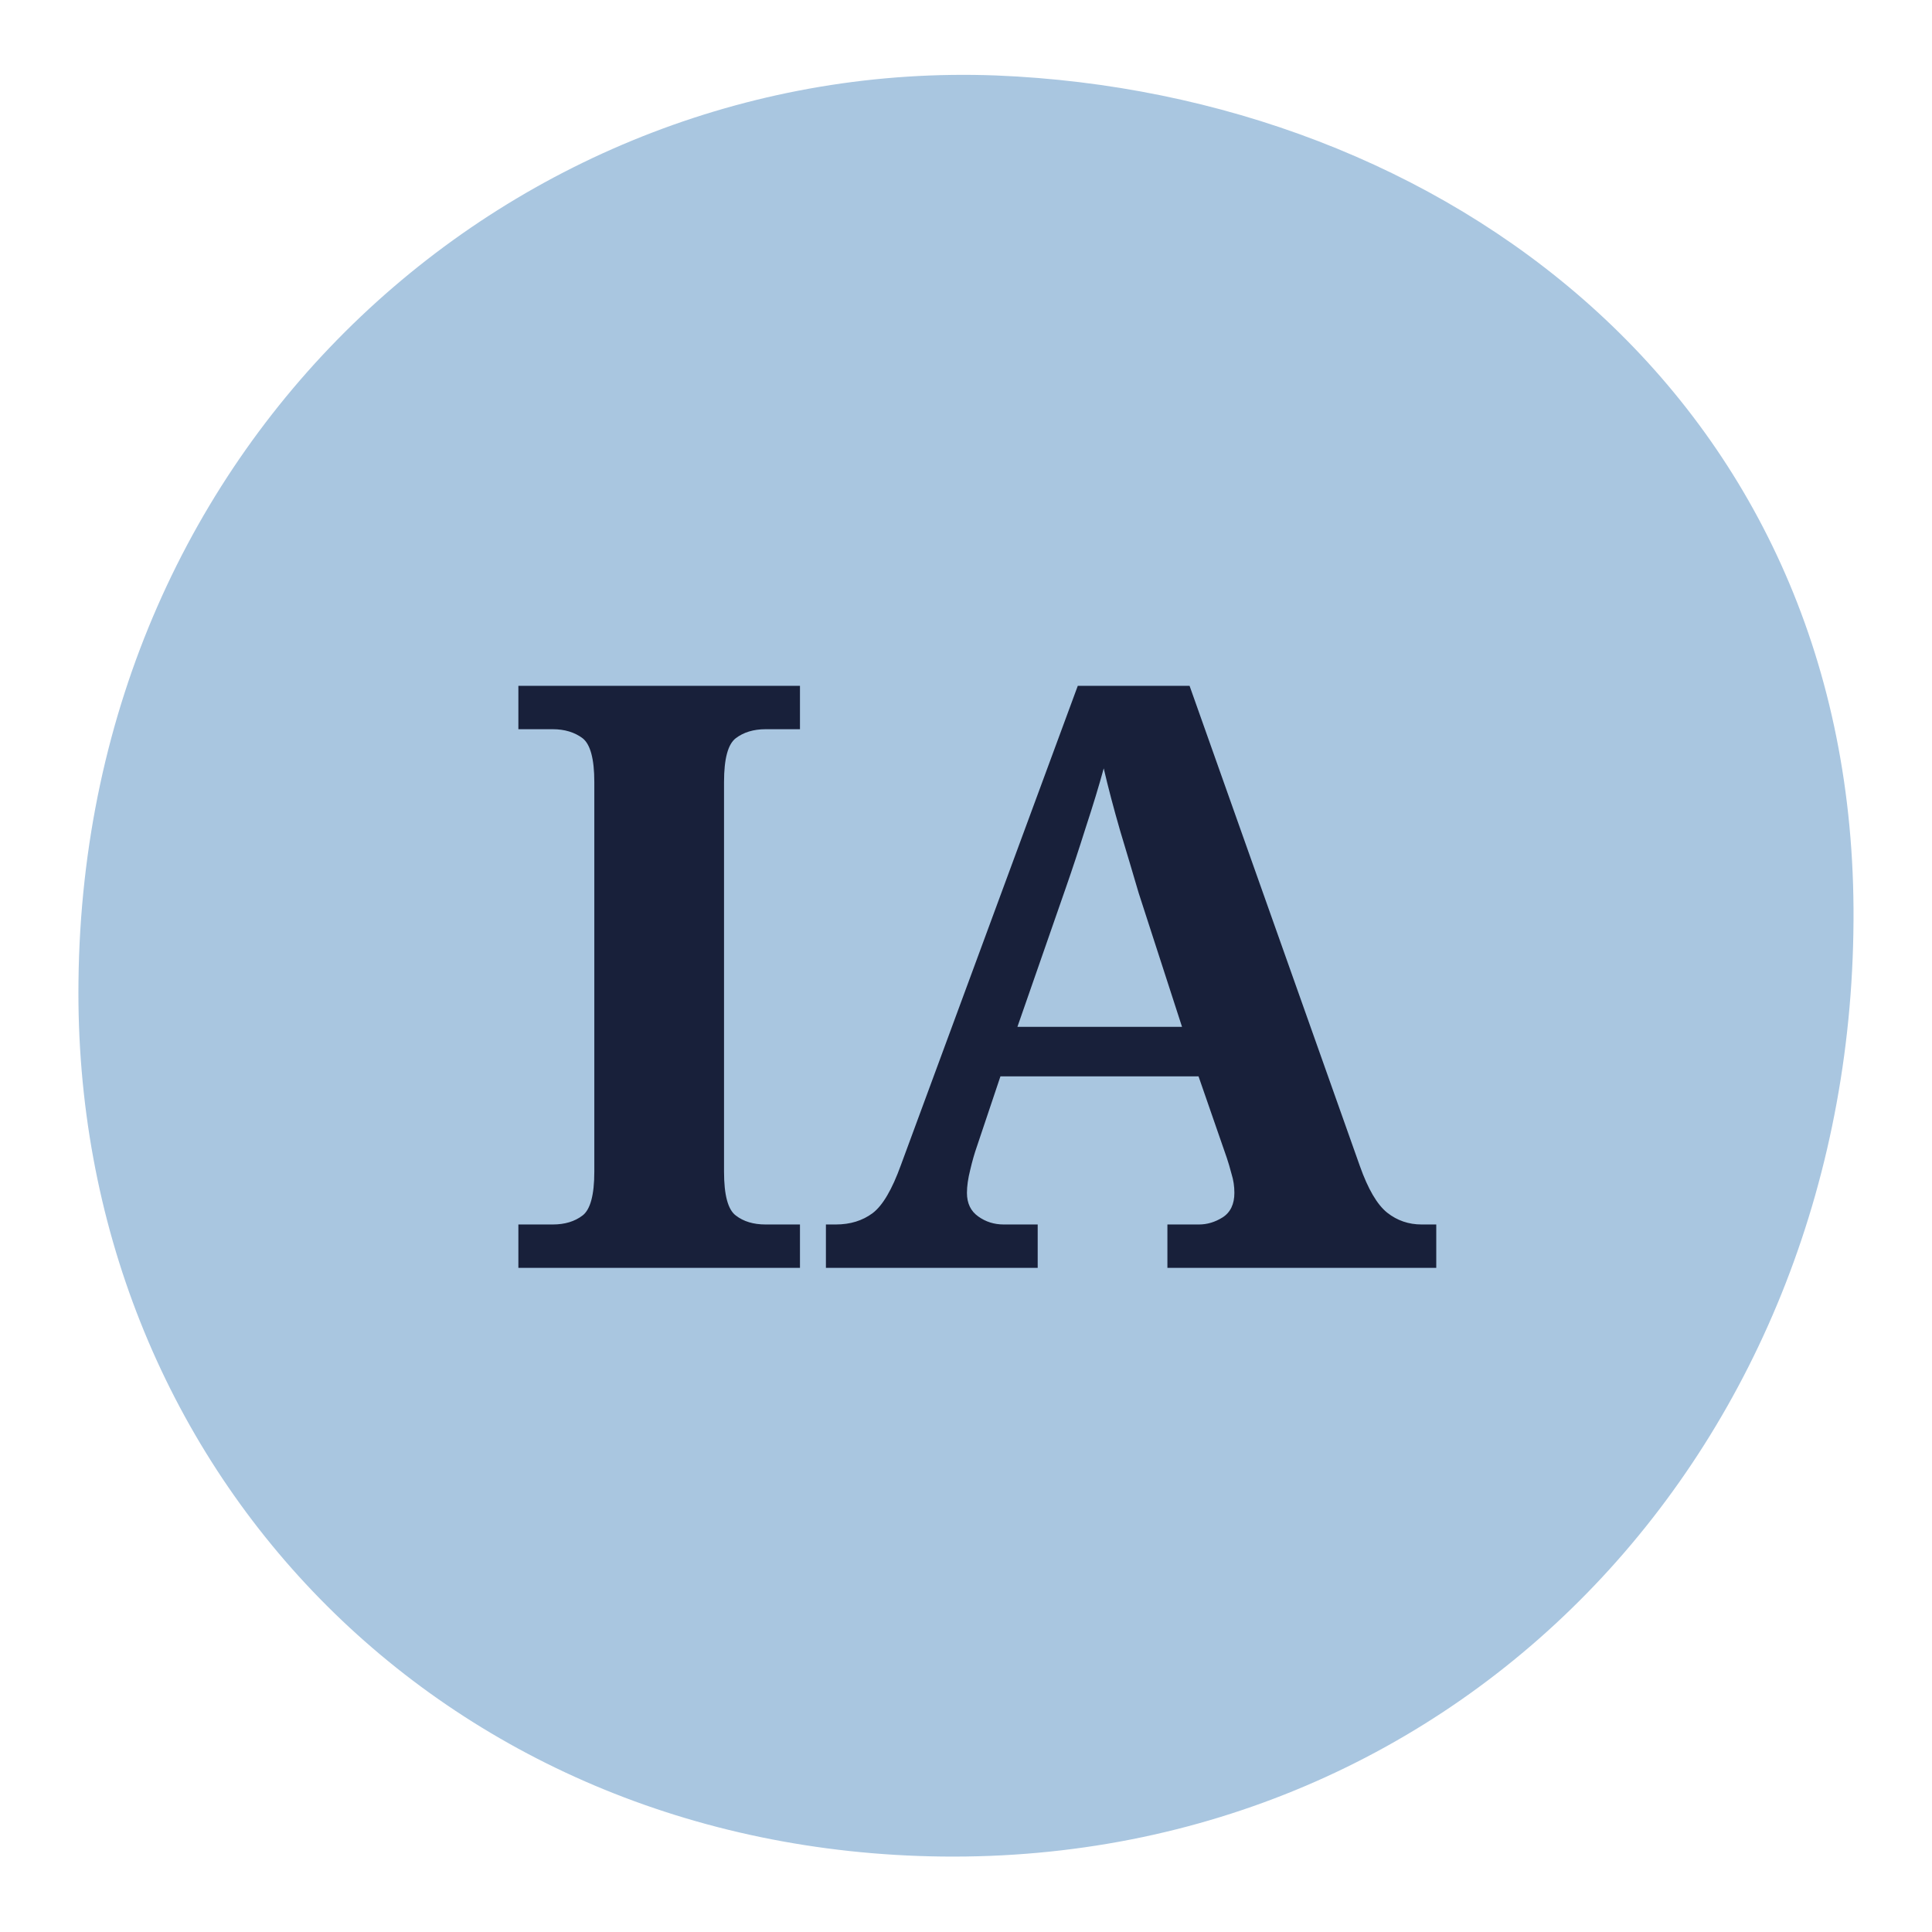
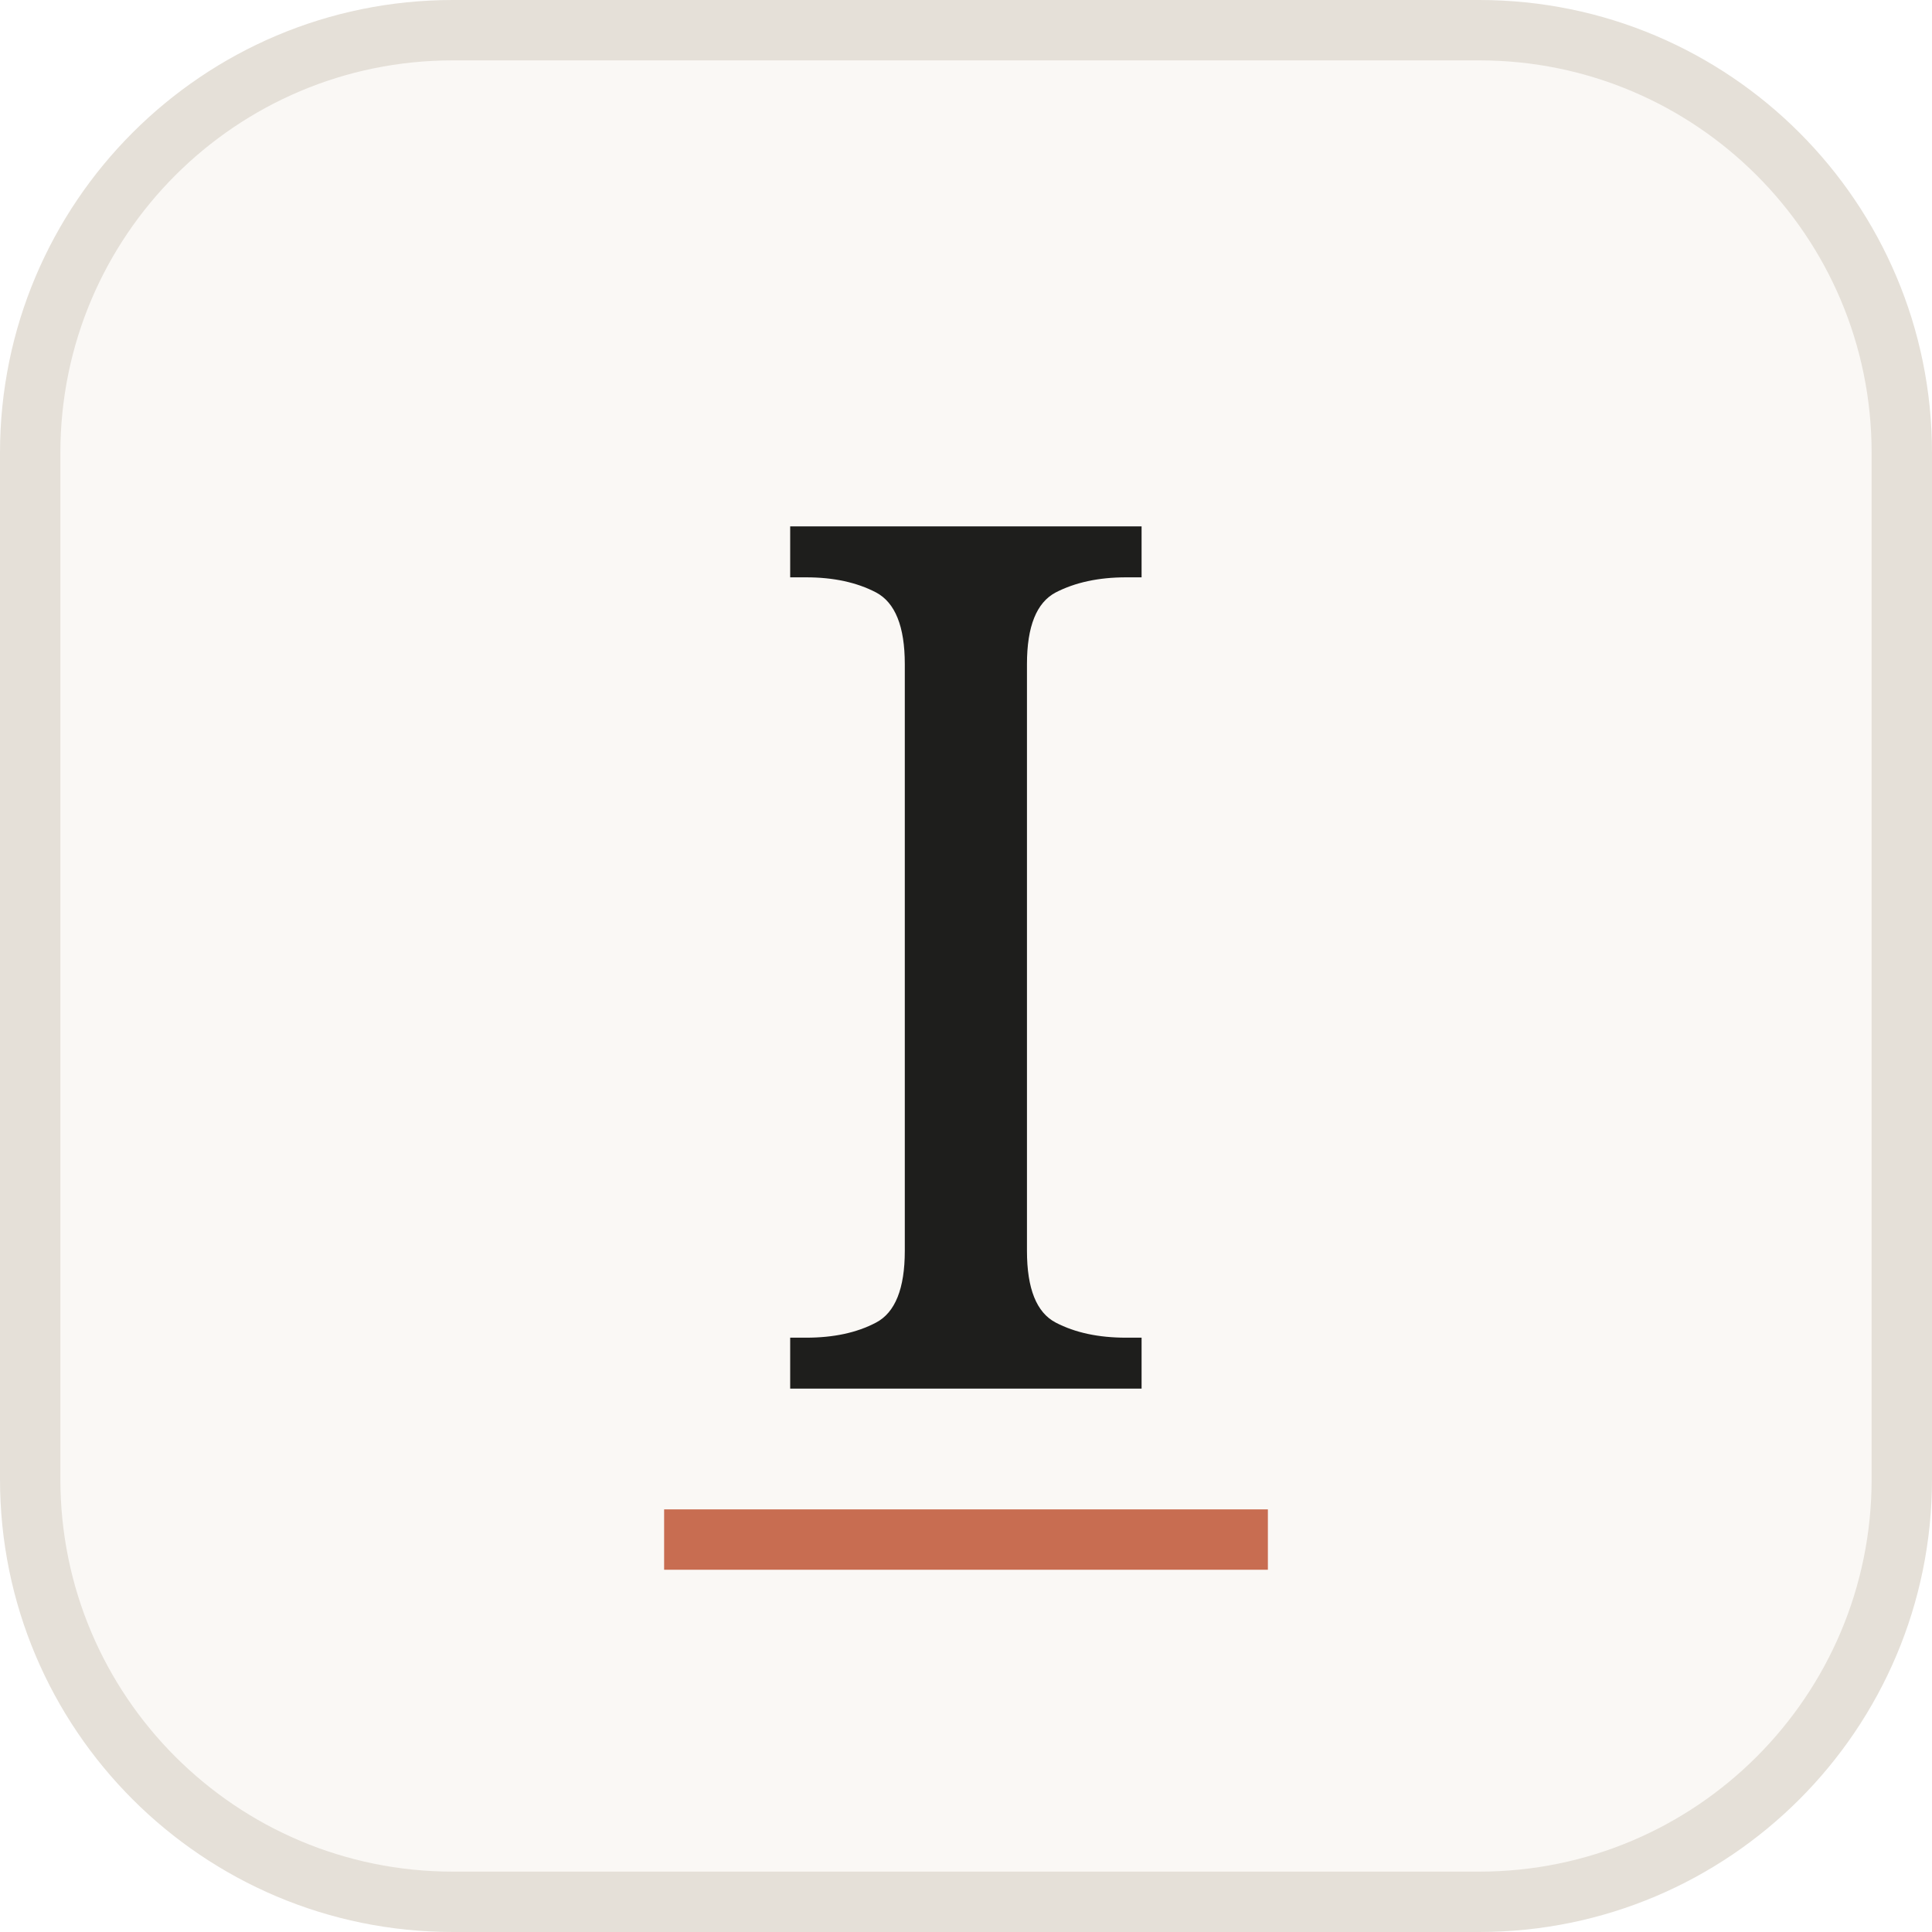
<svg xmlns="http://www.w3.org/2000/svg" viewBox="0 0 64 64">
-   <path d="M33 2.5c14.8.6 28.3 10.6 28.4 27.6.1 17.7-12.9 31.6-30.2 31.4C14.6 61.3 2.4 48.6 2.6 32.5 2.8 14.4 17.2 1.9 33 2.5Z" fill="#a9c6e0" />
-   <text x="32" y="42" text-anchor="middle" font-family="Georgia, serif" font-weight="700" font-size="27" fill="#18203a">IA</text>
+   <rect x="1" y="1" width="62" height="62" rx="14" fill="#FAF8F5" stroke="#E5E0D8" stroke-width="2" />
+   <text x="32" y="46" text-anchor="middle" font-family="Georgia, serif" font-size="40" fill="#1E1E1C">I</text>
+   <rect x="22" y="50" width="20" height="2" fill="#C86D51" />
</svg>
